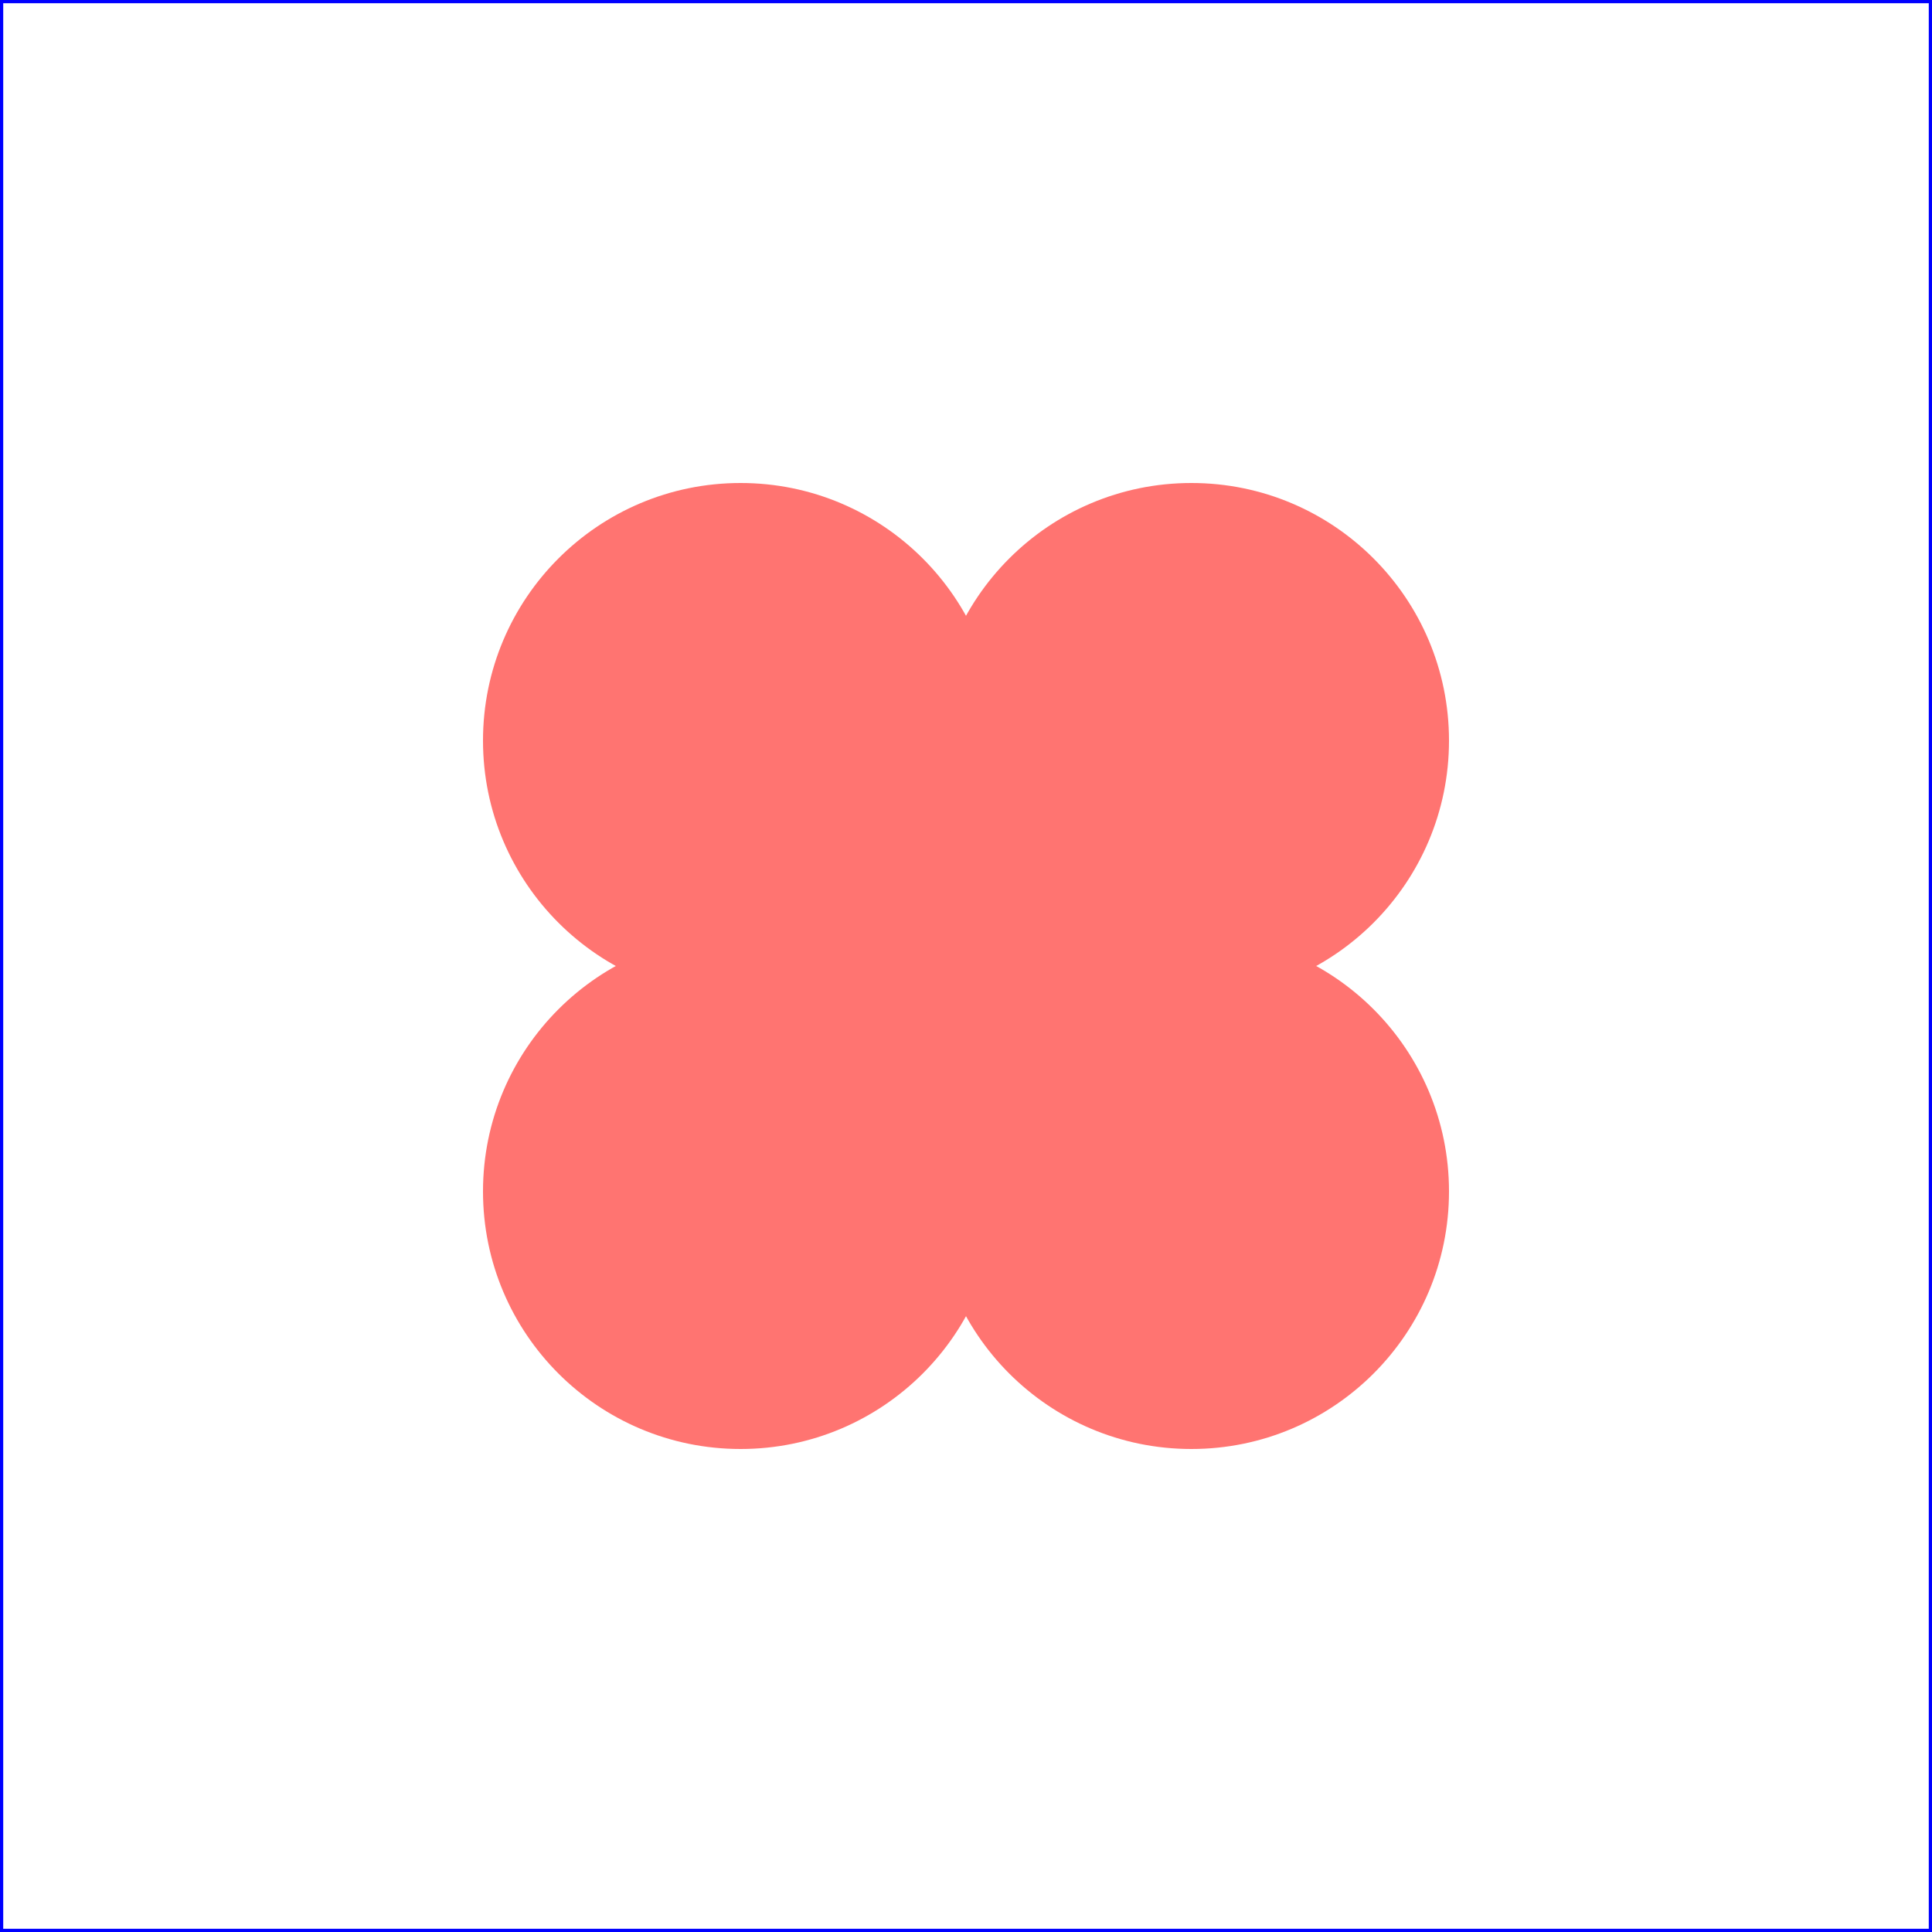
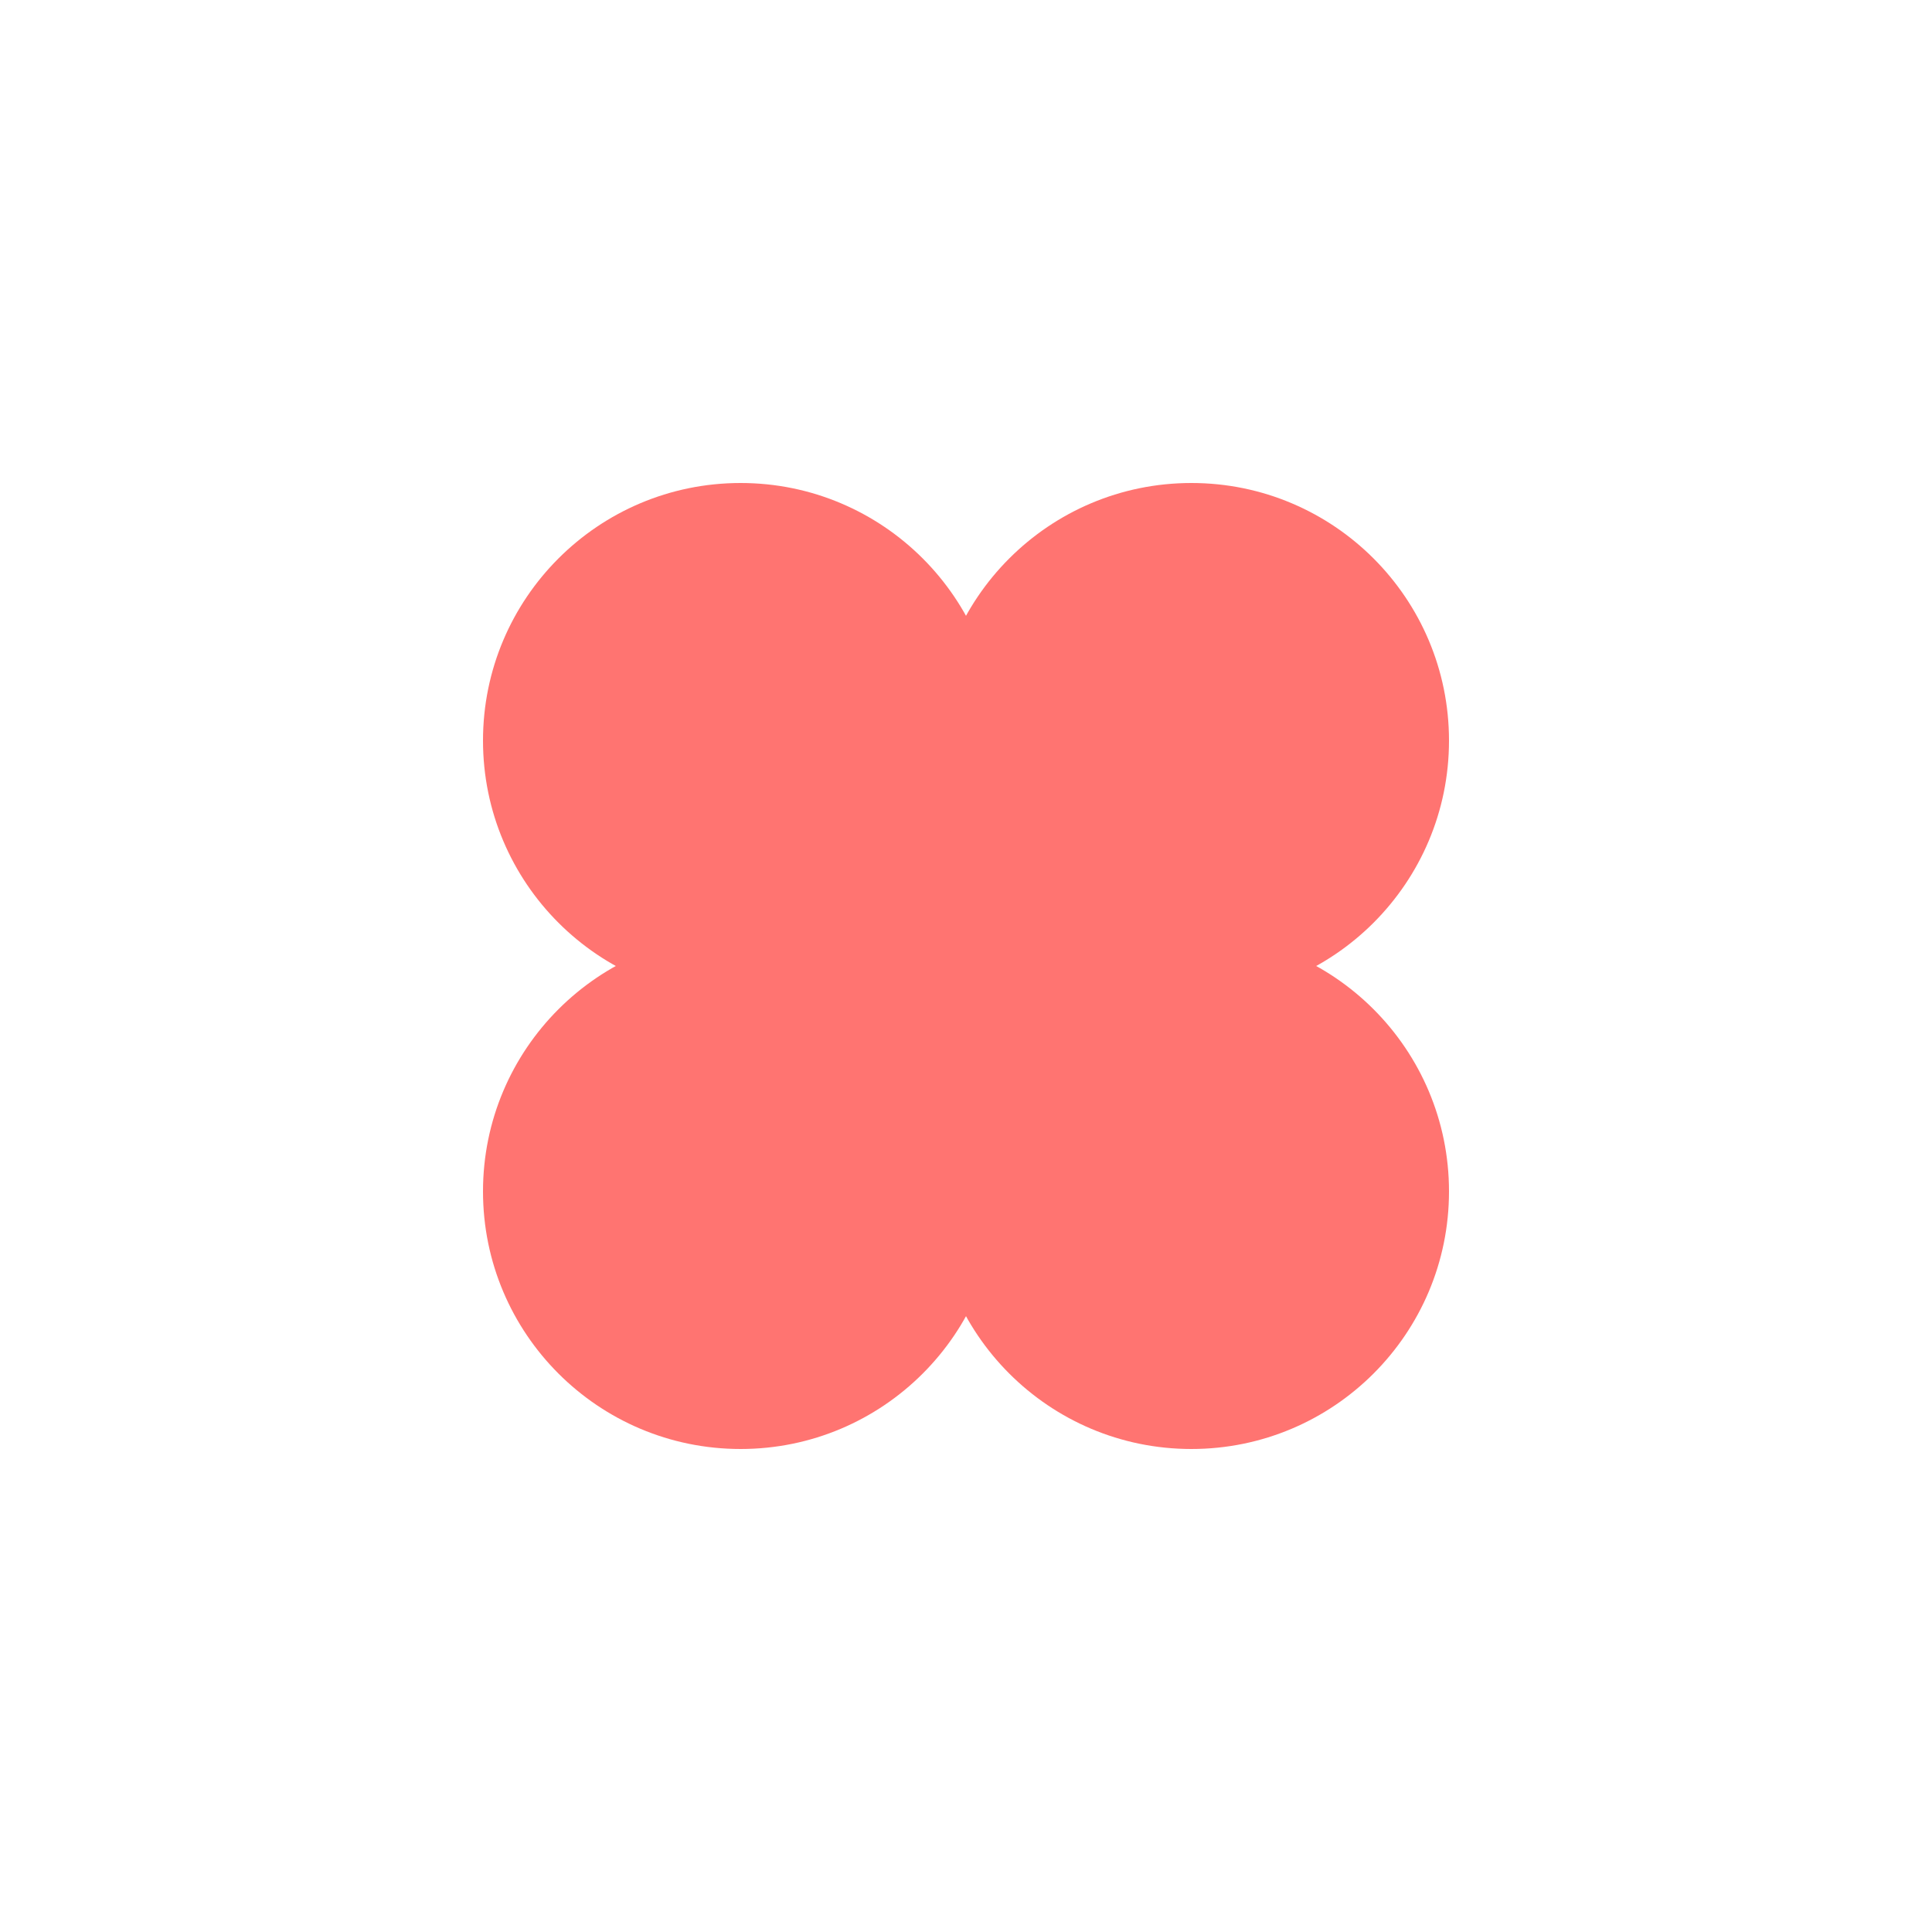
<svg xmlns="http://www.w3.org/2000/svg" height="32" width="32" viewBox="-30 -30 60 60">
-   <rect x="-30" y="-30" width="60" height="60" fill="none" stroke="blue" stroke-width="0.2" />
  <circle cx="0" cy="0" r="4" fill="#FF7471" />
  <circle cx="-7" cy="-7" r="8" fill="#FF7471" />
  <circle cx="7" cy="-7" r="8" fill="#FF7471" />
  <circle cx="-7" cy="7" r="8" fill="#FF7471" />
  <circle cx="7" cy="7" r="8" fill="#FF7471" />
</svg>
